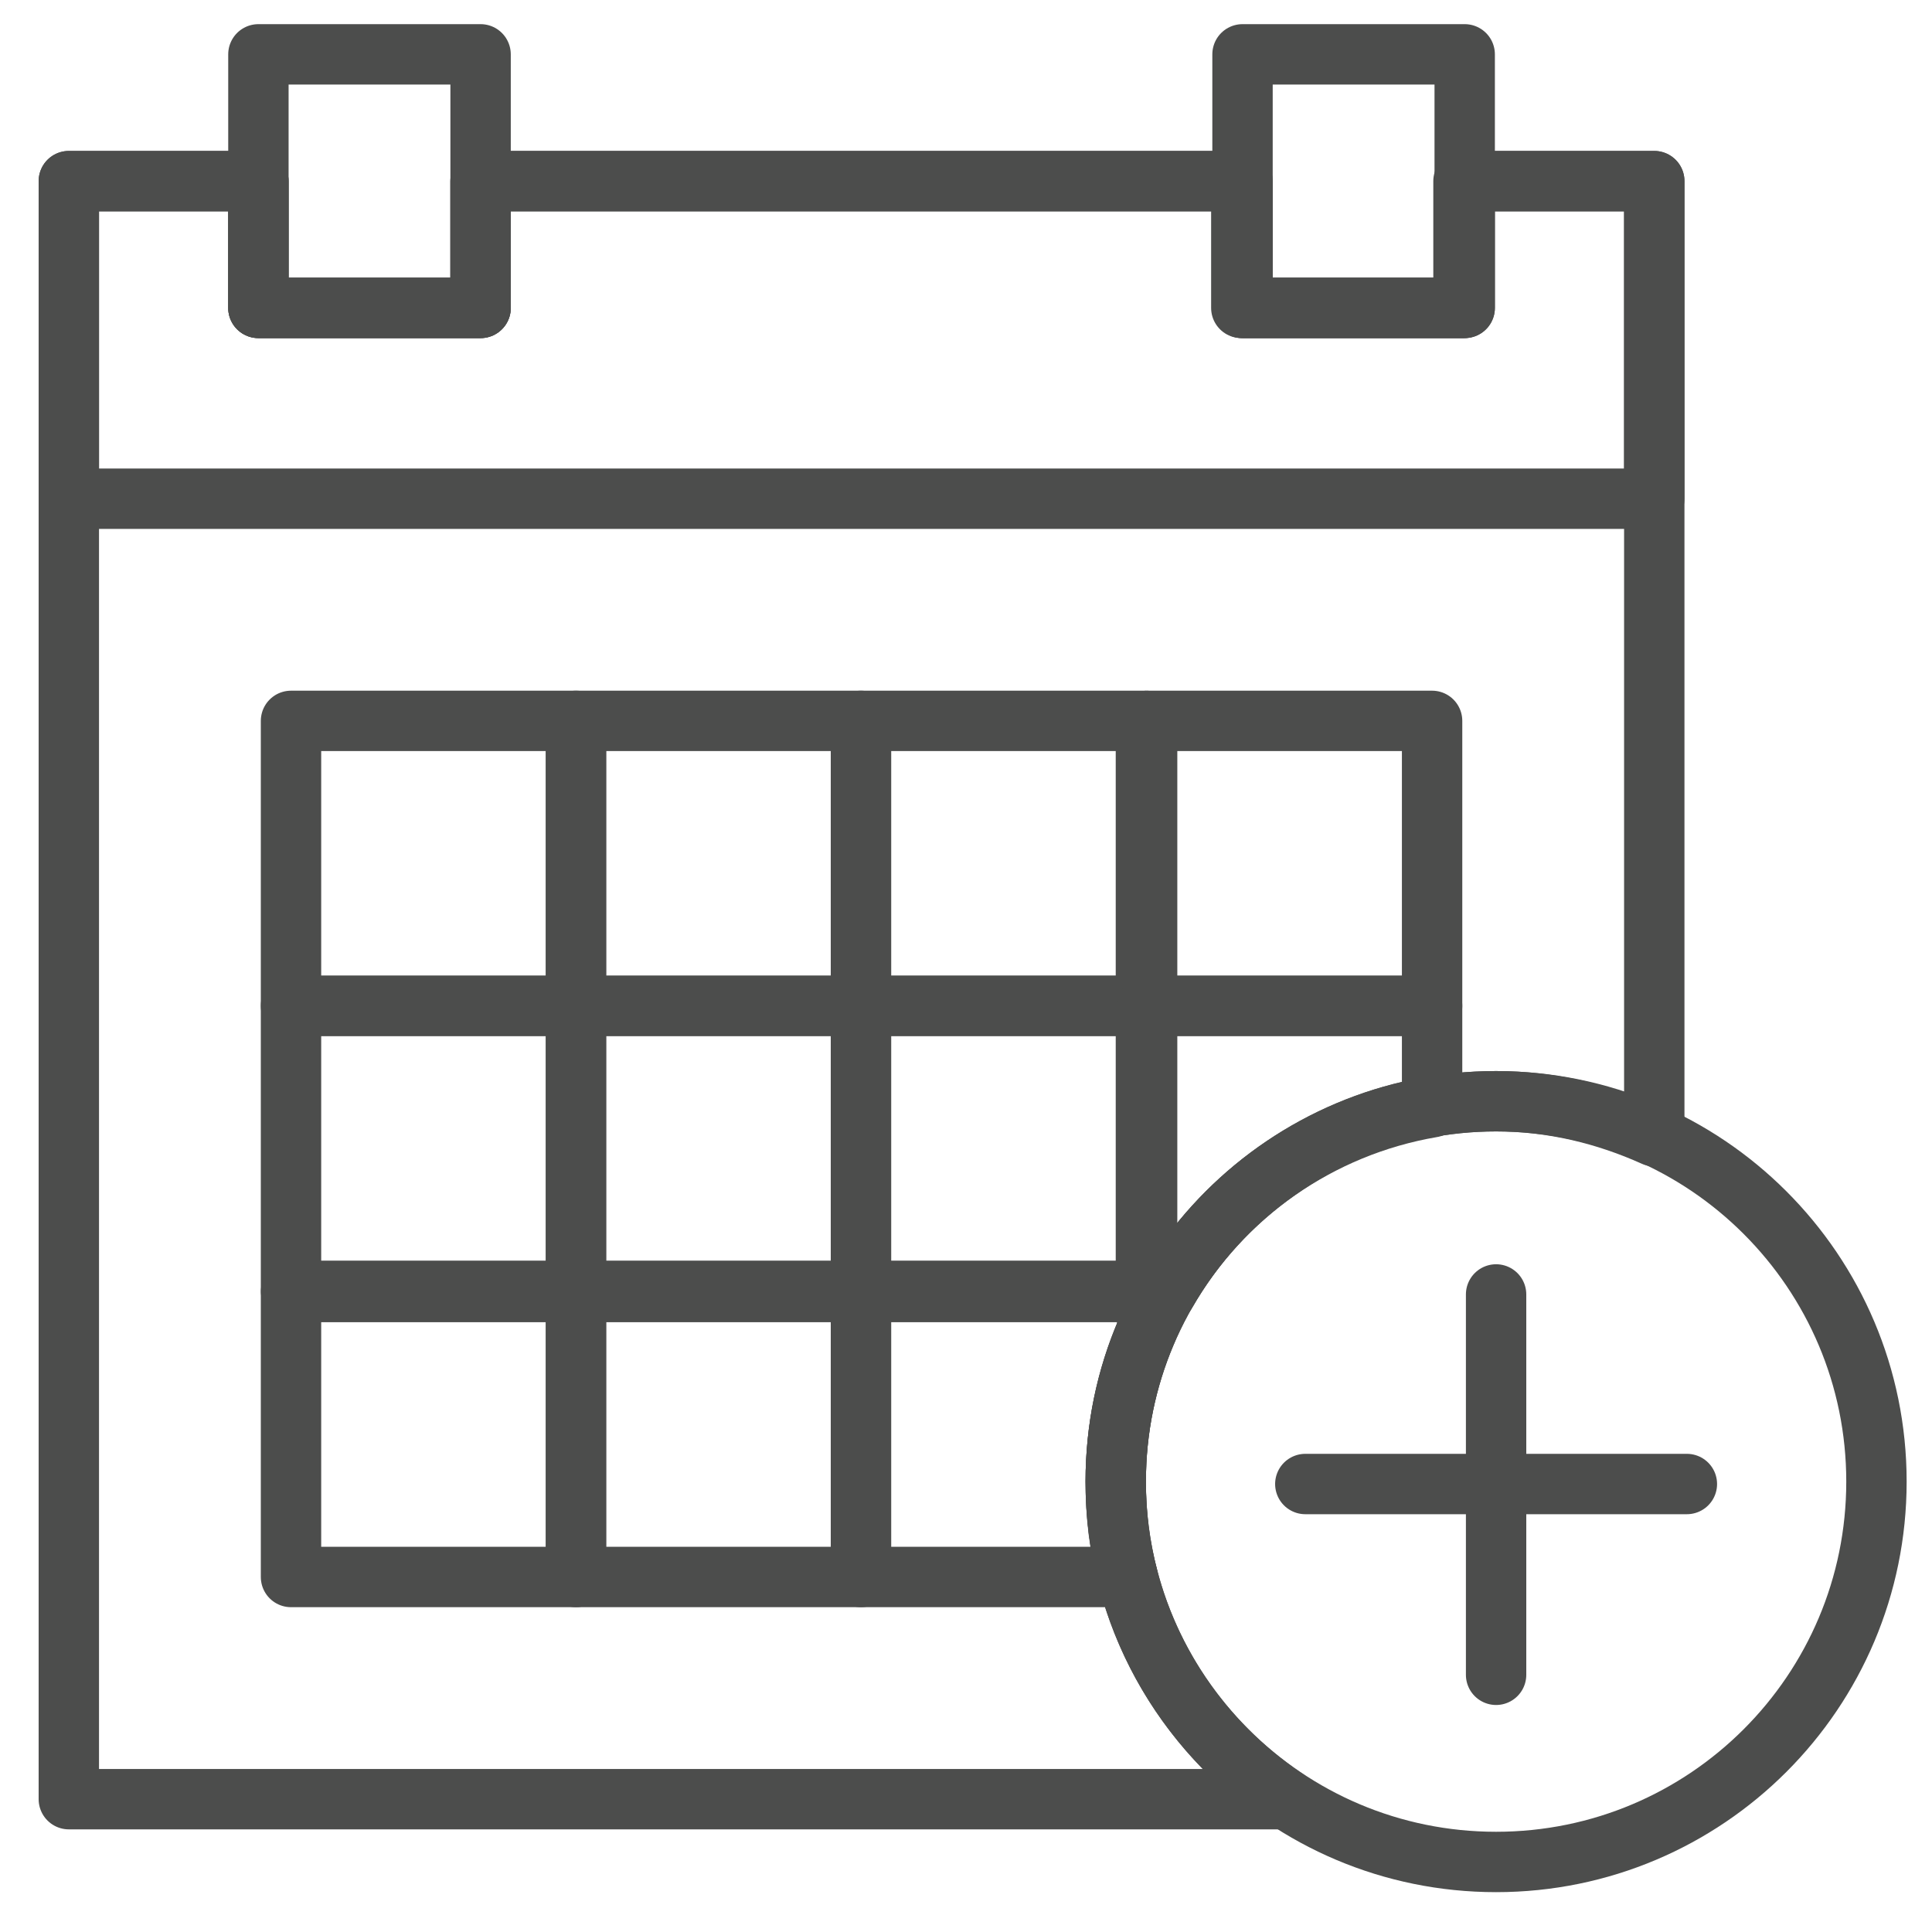
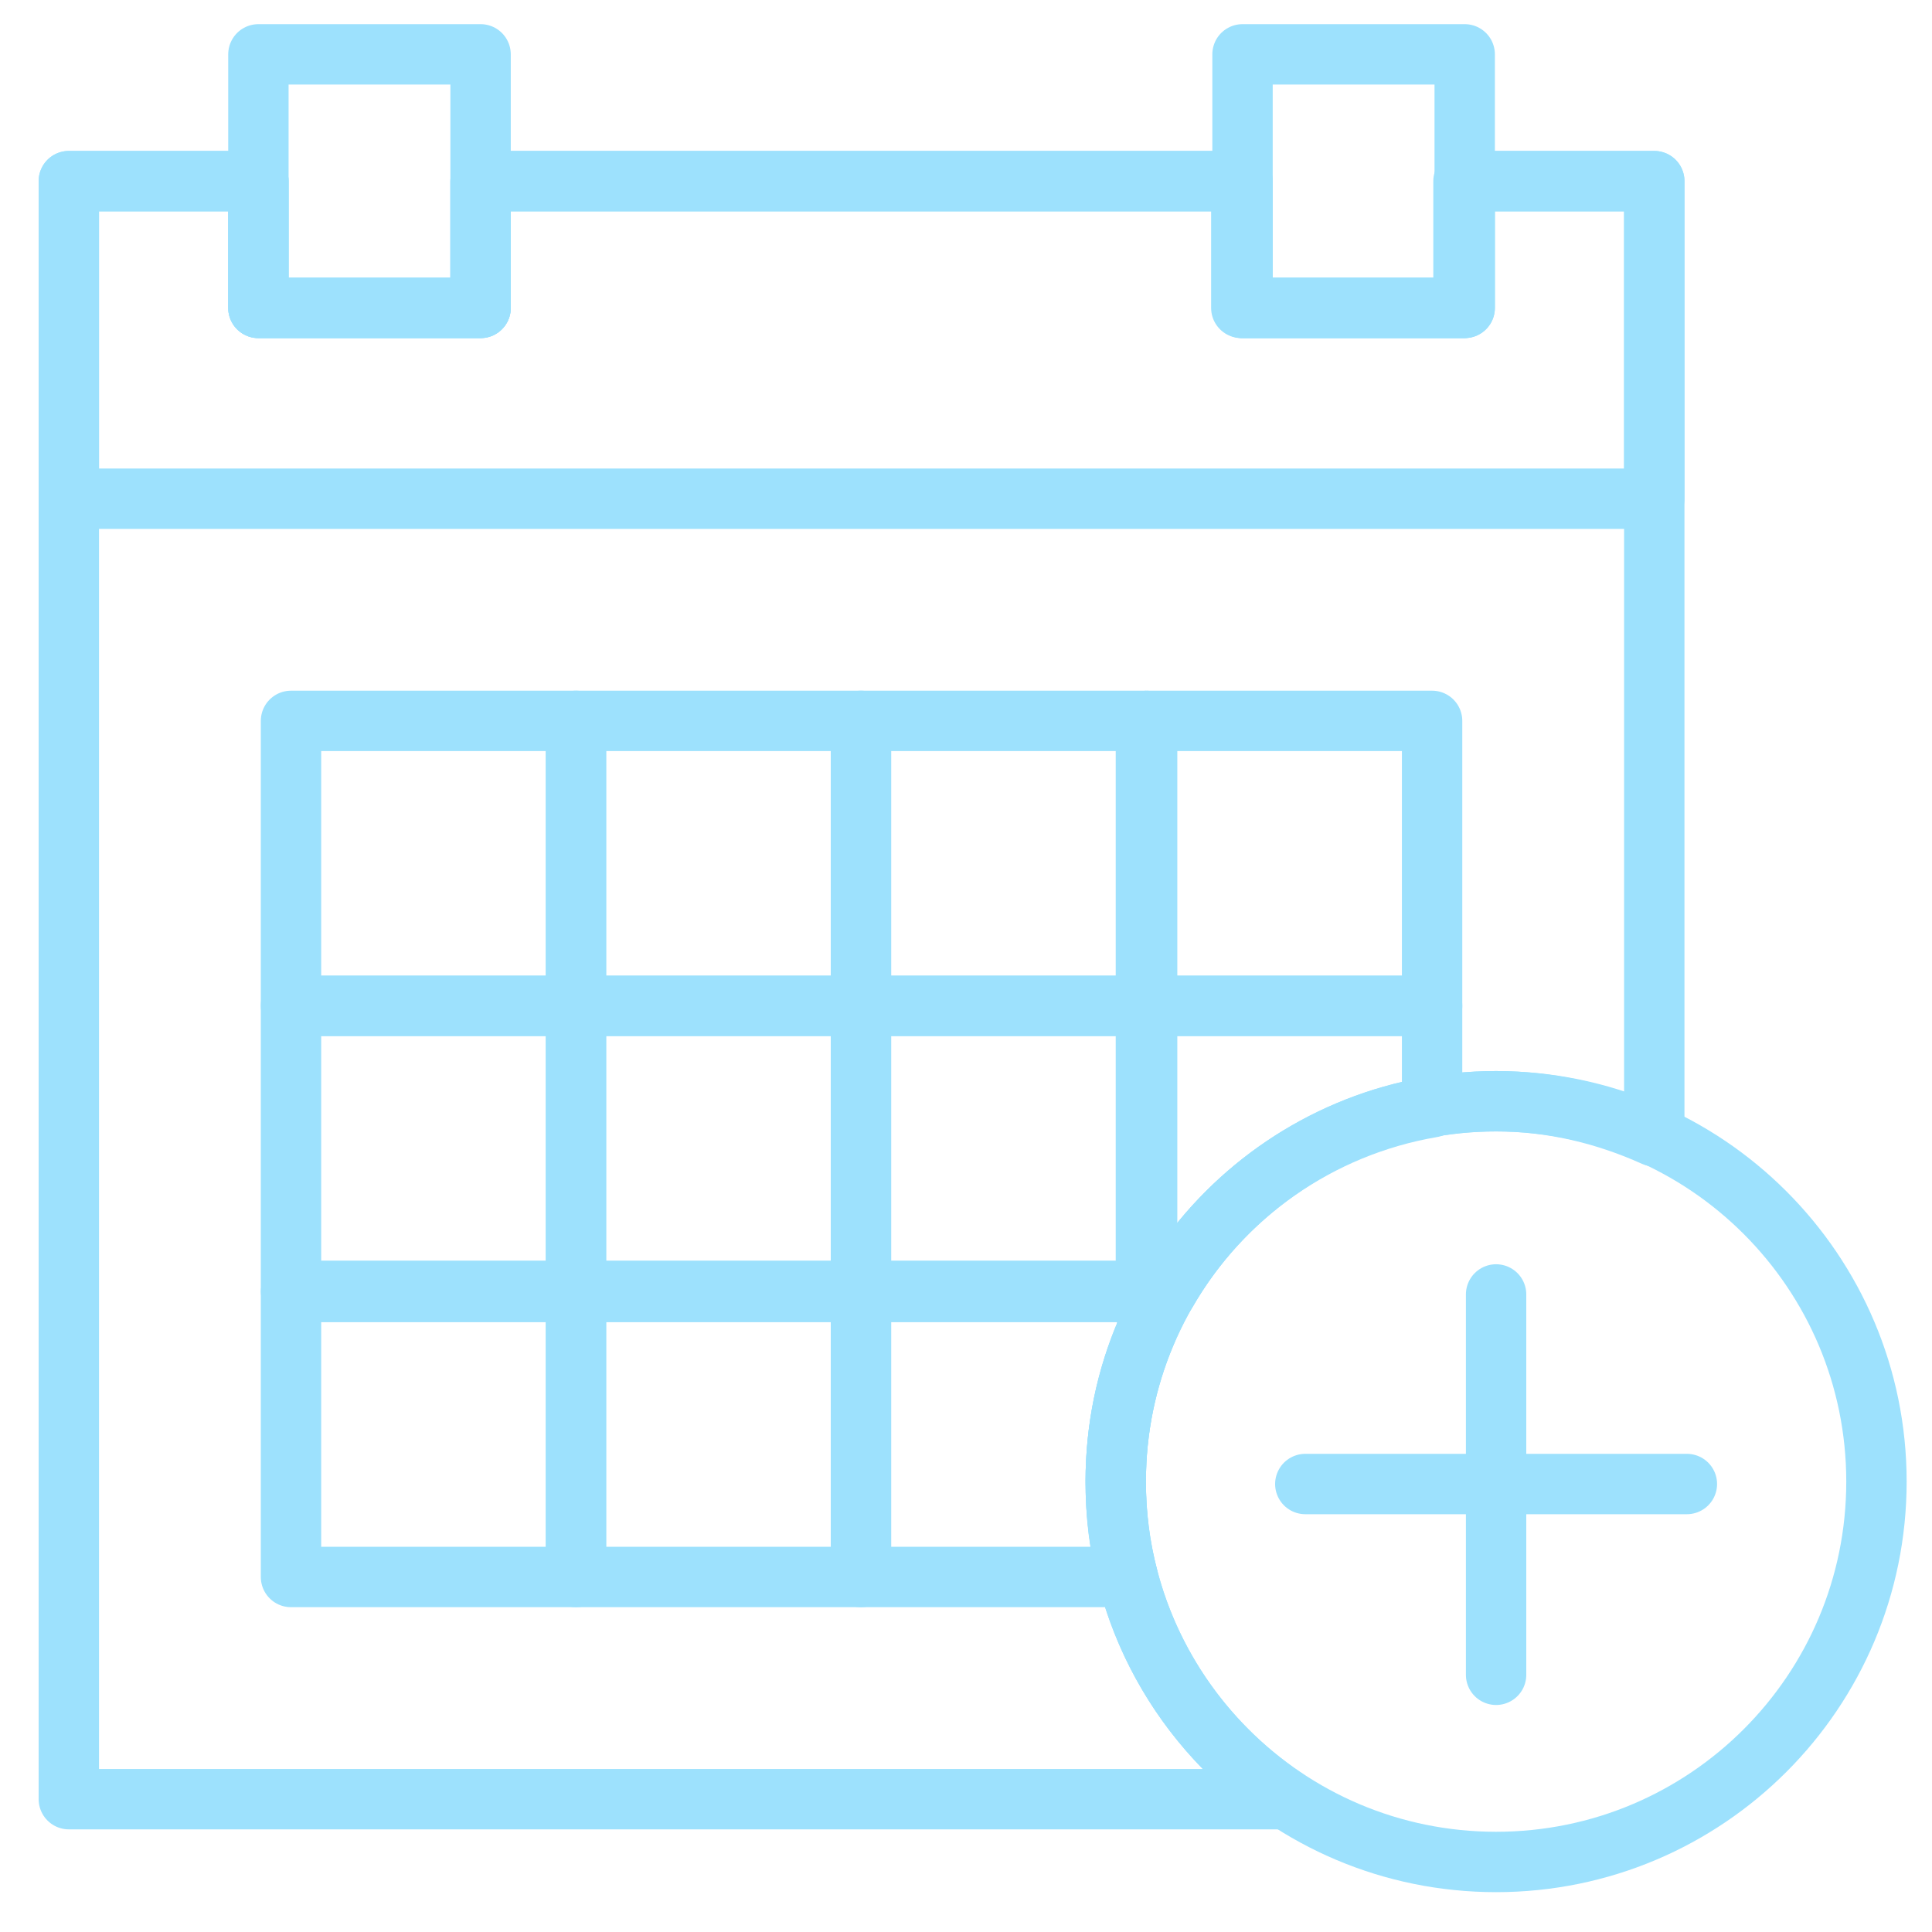
<svg xmlns="http://www.w3.org/2000/svg" id="latestdata" viewBox="0 0 160 160">
  <style type="text/css">
- 	.st0{fill:none;stroke:#4C4D4C;stroke-width:5;stroke-linecap:round;stroke-linejoin:round;stroke-miterlimit:10;}
+ 	.st0{fill:none;stroke:#9de1fd;stroke-width:5;stroke-linecap:round;stroke-linejoin:round;stroke-miterlimit:10;}
</style>
  <circle class="st0" cx="123.9" cy="122.7" r="31.5" />
  <line class="st0" x1="123.9" y1="107.2" x2="123.9" y2="138.7" />
  <line class="st0" x1="139.7" y1="122.9" x2="108.1" y2="122.9" />
  <rect x="21.4" y="4.5" class="st0" width="18.4" height="21" />
  <rect x="102.9" y="4.5" class="st0" width="18.4" height="21" />
  <polygon class="st0" points="121.3,15 121.3,25.5 102.9,25.5 102.9,15 39.8,15 39.8,25.5 21.4,25.5 21.4,15 5.7,15 5.7,41.3  137,41.3 137,15 " />
  <rect x="24.1" y="59.7" class="st0" width="23.6" height="23.6" />
  <rect x="24.1" y="83.3" class="st0" width="23.6" height="23.6" />
  <rect x="24.1" y="107" class="st0" width="23.6" height="23.6" />
  <rect x="47.7" y="59.7" class="st0" width="23.6" height="23.6" />
  <rect x="47.7" y="83.3" class="st0" width="23.6" height="23.6" />
  <rect x="47.7" y="107" class="st0" width="23.6" height="23.6" />
  <rect x="71.3" y="59.7" class="st0" width="23.6" height="23.6" />
  <rect x="71.3" y="83.3" class="st0" width="23.6" height="23.6" />
  <rect x="95" y="59.7" class="st0" width="23.6" height="23.6" />
  <path class="st0" d="M92.4,122.7c0-17.4,14.1-31.5,31.5-31.5c4.7,0,9.1,1.1,13.1,2.9V15h-15.8v10.5h-18.4V15H39.8v10.5H21.4V15H5.7  v134h100.8C98,143.3,92.4,133.7,92.4,122.7z" />
  <path class="st0" d="M118.6,91.7v-8.4H95V107h1.6C101.2,99,109.2,93.3,118.6,91.7z" />
  <path class="st0" d="M92.4,122.7c0-4.5,0.9-8.7,2.6-12.6V107H71.3v23.6h22.1C92.7,128.1,92.4,125.5,92.4,122.7z" />
</svg>
